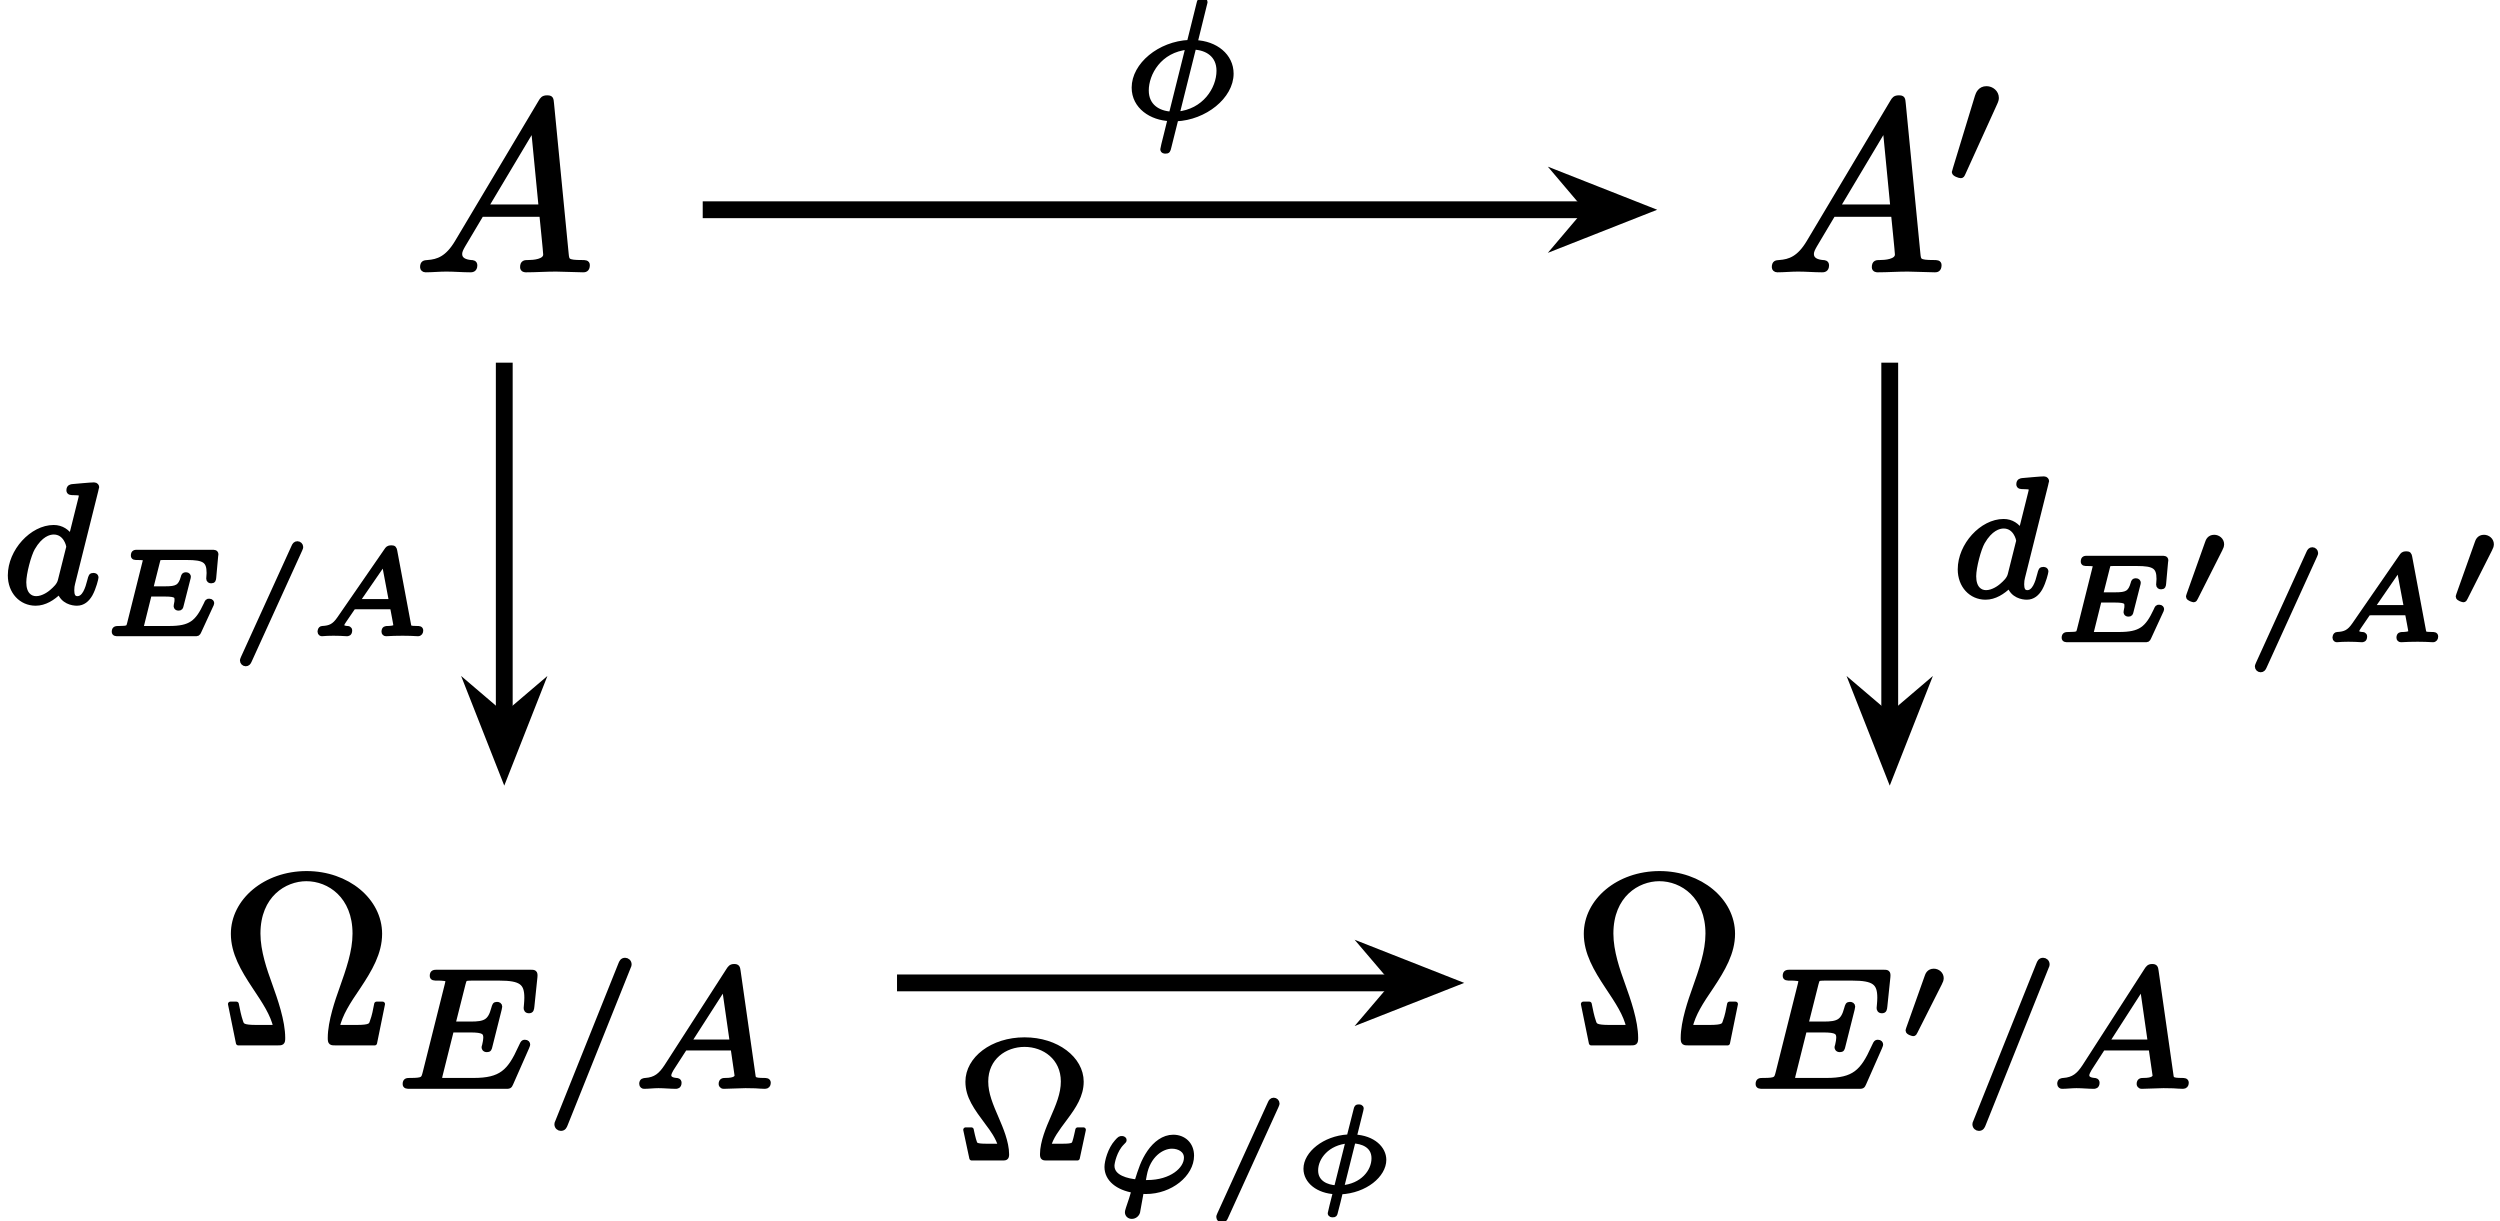
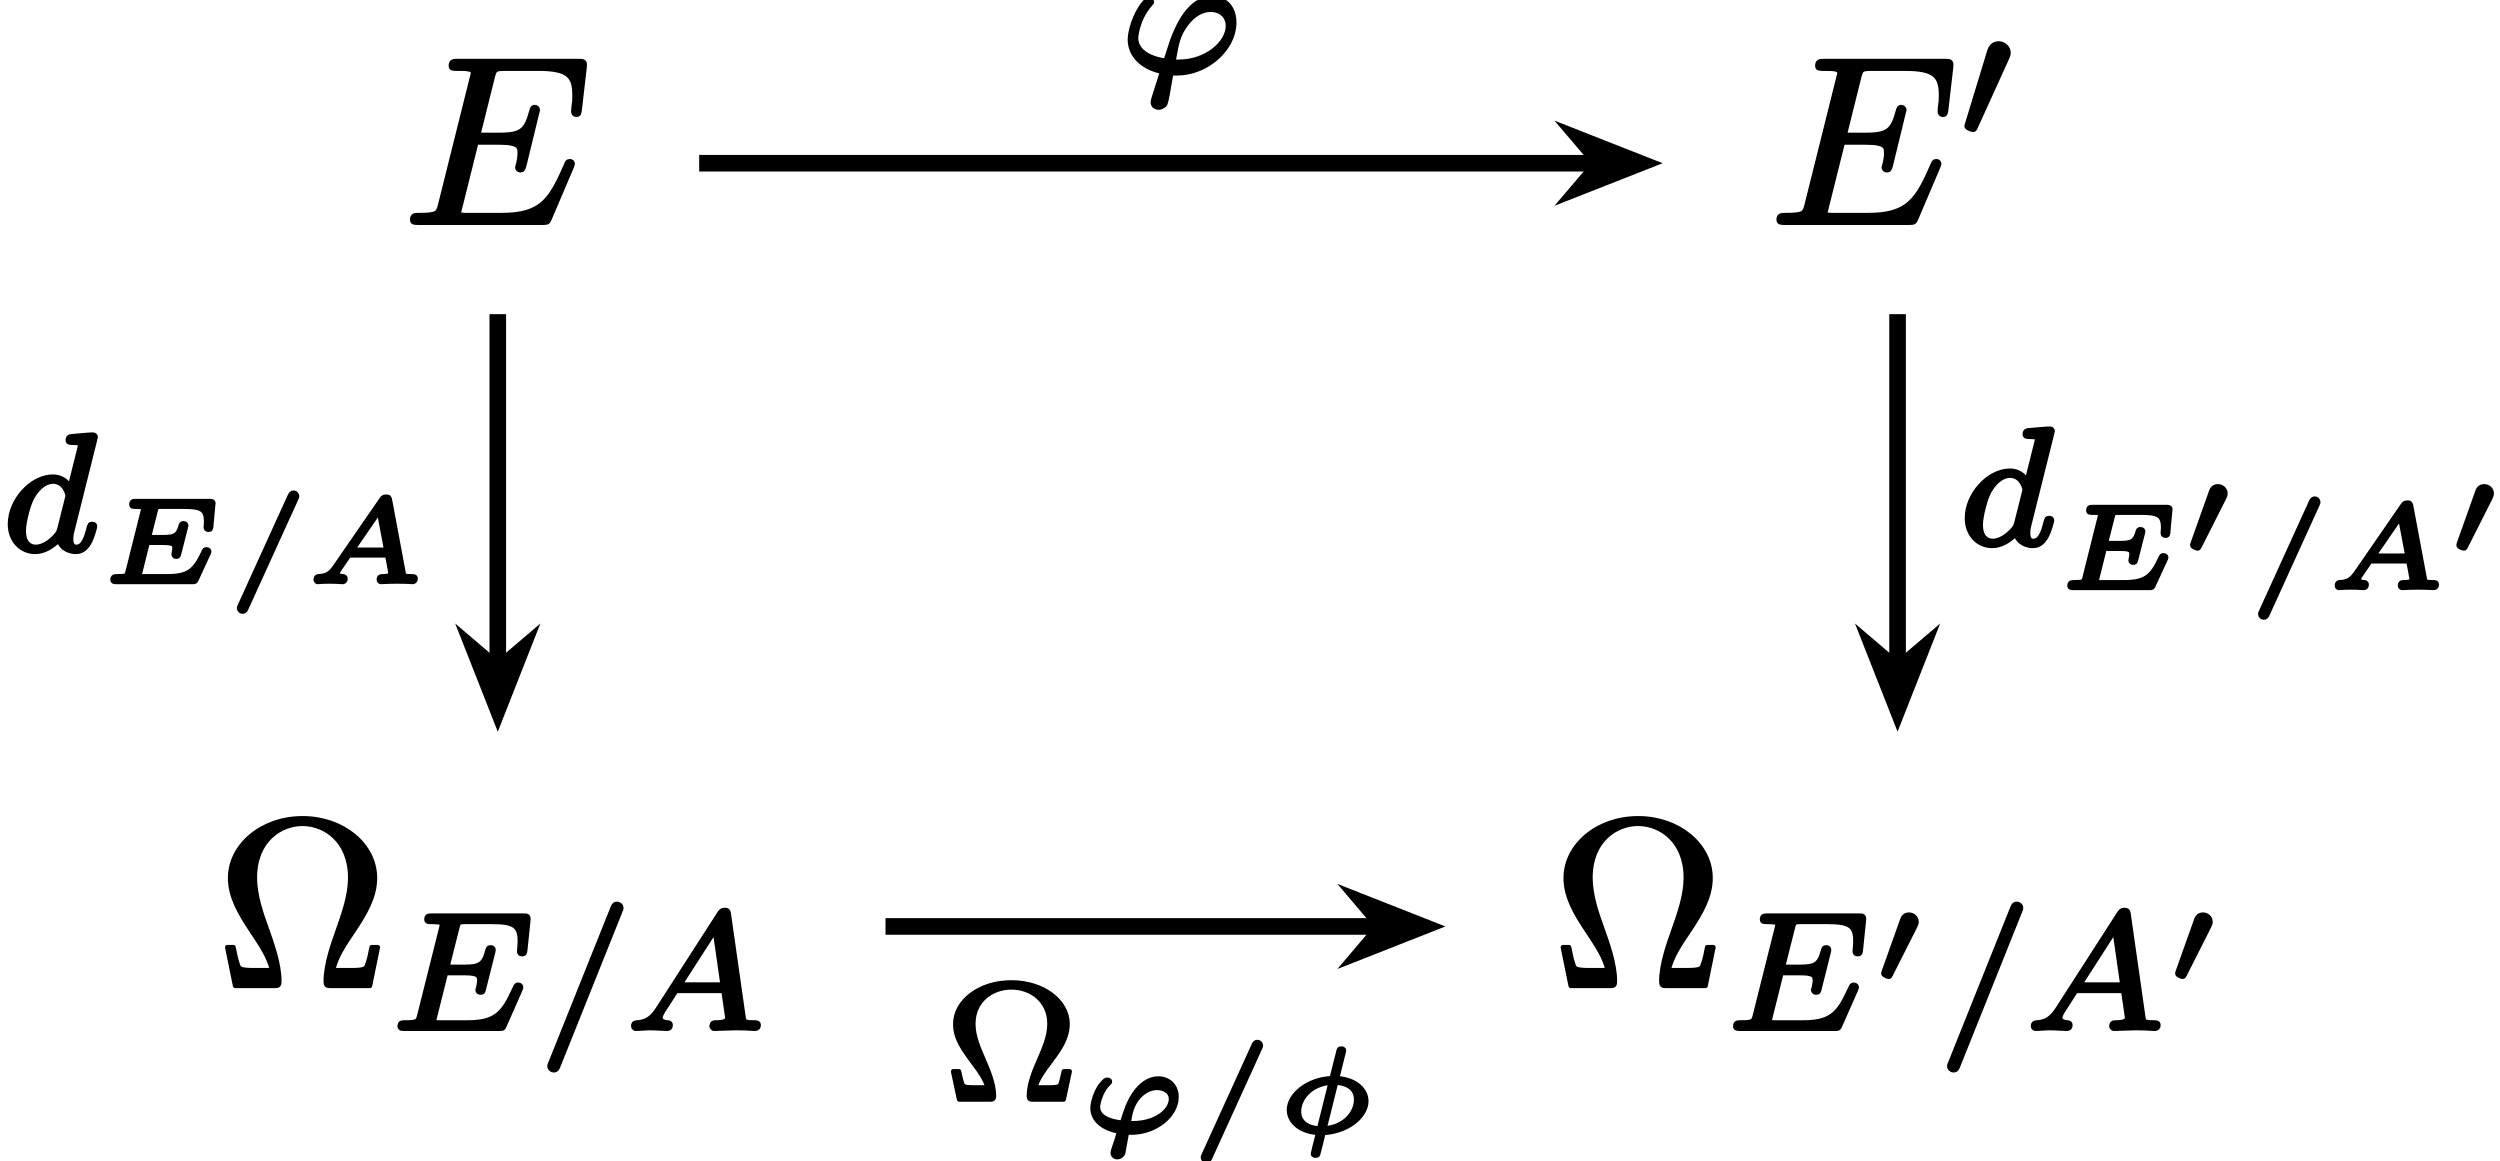
- <svg xmlns="http://www.w3.org/2000/svg" xmlns:xlink="http://www.w3.org/1999/xlink" version="1.1" width="103.587pt" height="50.564pt" viewBox="-67.863 -67.863 103.587 50.564">
+ <svg xmlns="http://www.w3.org/2000/svg" xmlns:xlink="http://www.w3.org/1999/xlink" version="1.1" width="104.934pt" height="48.723pt" viewBox="-67.863 -67.863 104.934 48.723">
  <defs>
    <path id="g6-10" d="M5.279-1.172H5.042C5.035-1.151 4.972-.823 4.917-.663C4.875-.551 4.854-.495 4.421-.495H3.829C3.947-.886 4.149-1.158 4.54-1.681C4.882-2.141 5.189-2.601 5.189-3.166C5.189-4.108 4.177-4.903 2.838-4.903S.488-4.108 .488-3.166C.488-2.552 .823-2.099 1.311-1.444C1.513-1.179 1.736-.865 1.848-.495H1.255C.837-.495 .809-.551 .774-.628C.718-.76 .635-1.158 .635-1.172H.398L.649 0H1.904C2.05 0 2.099 0 2.099-.153C2.099-.656 1.841-1.248 1.695-1.59C1.43-2.204 1.234-2.657 1.234-3.173C1.234-4.163 2.022-4.707 2.838-4.707C3.661-4.707 4.442-4.156 4.442-3.173C4.442-2.65 4.233-2.169 3.996-1.625C3.843-1.276 3.578-.663 3.578-.16C3.578 0 3.619 0 3.78 0H5.028L5.279-1.172Z" />
    <path id="g1-48" d="M1.793-2.316C1.798-2.321 1.843-2.416 1.843-2.491C1.843-2.67 1.684-2.785 1.534-2.785C1.33-2.785 1.275-2.63 1.25-2.555L.483-.399C.463-.339 .463-.324 .463-.319C.463-.239 .672-.189 .677-.189C.722-.189 .732-.214 .762-.274L1.793-2.316Z" />
-     <path id="g3-30" d="M3.431-4.749C3.431-4.84 3.347-4.84 3.313-4.84C3.208-4.84 3.201-4.805 3.173-4.686L2.776-3.089C1.541-3.034 .488-2.148 .488-1.213C.488-.425 1.206 .049 1.981 .077C1.925 .293 1.876 .516 1.82 .732C1.736 1.06 1.674 1.318 1.674 1.339C1.674 1.423 1.764 1.423 1.785 1.423C1.89 1.423 1.897 1.402 1.932 1.255L2.225 .084C3.417 .035 4.512-.844 4.512-1.792C4.512-2.525 3.87-3.048 3.02-3.082L3.431-4.749ZM2.029-.119C1.492-.146 .997-.439 .997-1.095C.997-1.792 1.527-2.776 2.72-2.887L2.029-.119ZM2.964-2.887C3.501-2.866 4.003-2.573 4.003-1.911C4.003-1.151 3.403-.216 2.273-.119L2.964-2.887Z" />
+     <path id="g3-39" d="M2.204 .063C2.28 .07 2.364 .07 2.441 .07C3.696 .07 4.847-.955 4.847-2.057C4.847-2.678 4.477-3.075 3.933-3.075C2.971-3.075 2.462-1.848 2.267-1.325C2.176-1.067 2.022-.579 1.981-.446C1.213-.551 .725-.9 .725-1.416C.725-1.423 .767-2.204 1.332-2.831C1.381-2.88 1.388-2.894 1.388-2.922C1.388-3.006 1.297-3.006 1.276-3.006C1.213-3.006 1.186-3.006 1.053-2.852C.663-2.371 .481-1.646 .481-1.346C.481-.725 .934-.188 1.834 .007C1.485 1.088 1.444 1.22 1.444 1.283C1.444 1.471 1.604 1.506 1.681 1.506S1.897 1.458 1.953 1.353C2.001 1.248 2.064 .893 2.204 .063ZM2.294-.411C2.434-1.213 2.49-1.527 2.824-1.981C3.138-2.406 3.508-2.601 3.857-2.601C4.338-2.601 4.596-2.28 4.596-1.918C4.596-1.213 3.717-.404 2.518-.404C2.455-.404 2.357-.404 2.294-.411Z" />
    <path id="g3-61" d="M3.494-4.924C3.536-5.014 3.536-5.028 3.536-5.056C3.536-5.168 3.445-5.23 3.368-5.23C3.25-5.23 3.215-5.147 3.18-5.056L.579 1.437C.537 1.527 .537 1.541 .537 1.569C.537 1.681 .628 1.743 .704 1.743C.823 1.743 .858 1.66 .893 1.569L3.494-4.924Z" />
    <path id="g3-65" d="M1.437-.837C1.193-.46 .969-.279 .558-.251C.488-.244 .398-.244 .398-.105C.398-.028 .46 0 .495 0C.676 0 .907-.028 1.095-.028C1.318-.028 1.604 0 1.813 0C1.848 0 1.953 0 1.953-.153C1.953-.244 1.862-.251 1.834-.251C1.778-.258 1.527-.272 1.527-.46C1.527-.544 1.597-.663 1.632-.725L2.19-1.59H4.184L4.352-.432C4.324-.363 4.282-.251 3.87-.251C3.787-.251 3.689-.251 3.689-.098C3.689-.07 3.71 0 3.801 0C4.003 0 4.498-.028 4.7-.028C4.826-.028 4.986-.021 5.112-.021C5.237-.014 5.384 0 5.509 0C5.6 0 5.649-.056 5.649-.146C5.649-.251 5.565-.251 5.454-.251C5.049-.251 5.035-.307 5.014-.474L4.4-4.777C4.38-4.924 4.366-4.972 4.233-4.972S4.059-4.91 3.996-4.812L1.437-.837ZM2.357-1.841L3.822-4.122L4.149-1.841H2.357Z" />
    <path id="g3-69" d="M5.523-1.611C5.565-1.702 5.565-1.73 5.565-1.736C5.565-1.778 5.537-1.834 5.447-1.834C5.433-1.834 5.398-1.834 5.37-1.806C5.356-1.792 5.349-1.785 5.265-1.604C4.812-.6 4.456-.251 3.32-.251H2.134C1.918-.251 1.911-.258 1.911-.321C1.911-.328 1.911-.363 1.939-.467L2.406-2.336H3.187C3.738-2.336 3.822-2.246 3.822-2.015C3.822-1.939 3.801-1.82 3.773-1.702C3.752-1.639 3.752-1.632 3.752-1.618S3.759-1.52 3.87-1.52C3.968-1.52 3.975-1.555 4.003-1.674L4.387-3.201C4.407-3.285 4.407-3.299 4.407-3.306C4.407-3.375 4.352-3.403 4.289-3.403C4.198-3.403 4.191-3.368 4.149-3.222C4.003-2.678 3.794-2.587 3.201-2.587H2.469L2.887-4.247C2.943-4.463 2.95-4.484 3.243-4.484H4.38C5.293-4.484 5.523-4.296 5.523-3.675C5.523-3.494 5.495-3.285 5.495-3.25C5.495-3.194 5.516-3.131 5.614-3.131C5.719-3.131 5.726-3.194 5.739-3.313L5.865-4.526C5.886-4.735 5.837-4.735 5.663-4.735H1.827C1.688-4.735 1.604-4.735 1.604-4.582C1.604-4.484 1.681-4.484 1.834-4.484C1.946-4.484 1.974-4.484 2.099-4.47C2.239-4.456 2.253-4.442 2.253-4.373C2.253-4.324 2.232-4.254 2.225-4.219L1.311-.572C1.241-.3 1.234-.251 .69-.251C.565-.251 .481-.251 .481-.098C.481 0 .565 0 .69 0H4.631C4.805 0 4.812 0 4.868-.126L5.523-1.611Z" />
    <path id="g3-100" d="M3.982-4.631C3.989-4.645 4.01-4.735 4.01-4.742C4.01-4.777 3.982-4.84 3.898-4.84C3.759-4.84 3.18-4.784 3.006-4.77C2.95-4.763 2.852-4.756 2.852-4.61C2.852-4.512 2.95-4.512 3.034-4.512C3.368-4.512 3.368-4.463 3.368-4.407C3.368-4.359 3.354-4.317 3.34-4.254L2.943-2.664C2.797-2.894 2.559-3.075 2.225-3.075C1.332-3.075 .425-2.092 .425-1.088C.425-.411 .879 .07 1.478 .07C1.855 .07 2.19-.146 2.469-.418C2.601 0 3.006 .07 3.187 .07C3.438 .07 3.612-.084 3.738-.3C3.891-.572 3.982-.969 3.982-.997C3.982-1.088 3.891-1.088 3.87-1.088C3.773-1.088 3.766-1.06 3.717-.872C3.633-.537 3.501-.126 3.208-.126C3.027-.126 2.978-.279 2.978-.467C2.978-.6 2.992-.663 3.013-.753L3.982-4.631ZM2.497-.872C2.448-.676 2.294-.537 2.141-.404C2.078-.349 1.799-.126 1.499-.126C1.241-.126 .99-.307 .99-.802C.99-1.172 1.193-1.939 1.353-2.218C1.674-2.776 2.029-2.88 2.225-2.88C2.713-2.88 2.845-2.35 2.845-2.273C2.845-2.246 2.831-2.197 2.824-2.176L2.497-.872Z" />
    <path id="g5-10" d="M6.745-1.614H6.496C6.446-1.355 6.406-1.126 6.316-.887C6.267-.727 6.237-.648 5.659-.648H4.862C4.991-1.205 5.3-1.684 5.748-2.341C6.217-3.049 6.625-3.736 6.625-4.523C6.625-5.908 5.28-7.024 3.597-7.024C1.883-7.024 .558-5.888 .558-4.523C.558-3.736 .966-3.049 1.435-2.341C1.873-1.684 2.192-1.205 2.321-.648H1.524C.946-.648 .917-.727 .867-.877C.787-1.106 .737-1.365 .687-1.614H.438L.767 0H2.361C2.58 0 2.61 0 2.61-.209C2.61-.907 2.301-1.783 2.072-2.421C1.863-2.999 1.584-3.786 1.584-4.533C1.584-6.127 2.68-6.804 3.587-6.804C4.543-6.804 5.599-6.087 5.599-4.533C5.599-3.786 5.33-3.029 5.041-2.212C4.892-1.793 4.573-.897 4.573-.209C4.573 0 4.603 0 4.832 0H6.416L6.745-1.614Z" />
    <path id="g4-30" d="M2.849-3.313C2.864-3.372 2.864-3.382 2.864-3.387C2.864-3.457 2.795-3.457 2.76-3.457C2.675-3.457 2.67-3.442 2.645-3.342L2.381-2.301C2.381-2.291 2.361-2.232 2.361-2.227C2.351-2.222 2.346-2.217 2.301-2.212C1.34-2.152 .568-1.519 .568-.892C.568-.374 1.076 .035 1.793 .065C1.689 .478 1.574 .922 1.574 .946C1.574 1.021 1.644 1.021 1.679 1.021C1.768 1.021 1.773 1.001 1.793 .912C1.888 .553 1.928 .389 2.002 .07C3.039 .02 3.801-.638 3.801-1.26C3.801-1.719 3.367-2.172 2.575-2.212L2.849-3.313ZM1.833-.105C1.435-.12 .976-.309 .976-.822C.976-1.365 1.46-1.978 2.316-2.042L1.833-.105ZM2.531-2.042C2.879-2.027 3.387-1.878 3.387-1.325C3.387-.767 2.904-.169 2.047-.105L2.531-2.042Z" />
    <path id="g4-39" d="M1.993 .05C2.047 .055 2.127 .055 2.182 .055C3.198 .055 4.075-.658 4.075-1.435C4.075-1.908 3.741-2.202 3.313-2.202C2.914-2.202 2.575-1.933 2.331-1.584C2.067-1.2 1.963-.857 1.803-.349C1.42-.384 .777-.523 .777-1.016C.777-1.136 .882-1.654 1.191-1.963C1.275-2.047 1.28-2.052 1.28-2.077C1.28-2.147 1.205-2.147 1.176-2.147C1.121-2.147 1.096-2.147 .971-2.002C.702-1.704 .563-1.196 .563-.966C.563-.453 1.021-.1 1.684 .01C1.599 .314 1.569 .394 1.45 .747C1.41 .872 1.41 .887 1.41 .912C1.41 1.016 1.494 1.086 1.594 1.086C1.714 1.086 1.818 1.001 1.843 .887C1.843 .877 1.978 .13 1.993 .05ZM2.137-.324C2.112-.324 2.067-.324 2.067-.349C2.067-.364 2.102-.538 2.117-.633C2.267-1.455 2.839-1.823 3.258-1.823C3.547-1.823 3.856-1.674 3.856-1.35C3.856-.862 3.233-.324 2.237-.324H2.137Z" />
    <path id="g4-61" d="M3.009-3.487C3.044-3.562 3.044-3.582 3.044-3.597C3.044-3.671 2.979-3.736 2.904-3.736C2.824-3.736 2.785-3.681 2.755-3.611L.658 .996C.623 1.071 .623 1.091 .623 1.106C.623 1.181 .687 1.245 .762 1.245C.842 1.245 .882 1.191 .912 1.121L3.009-3.487Z" />
    <path id="g4-65" d="M3.621-3.432C3.601-3.537 3.582-3.567 3.472-3.567C3.352-3.567 3.323-3.527 3.273-3.452L1.32-.623C1.111-.319 .936-.239 .613-.224C.518-.219 .518-.09 .518-.085C.518-.015 .578 0 .598 0C.667 0 .752-.015 .822-.015C.907-.015 .991-.02 1.076-.02C1.171-.02 1.26-.015 1.35-.015S1.544 0 1.634 0C1.669 0 1.753 0 1.753-.139C1.753-.219 1.679-.224 1.659-.224C1.619-.224 1.425-.234 1.425-.354C1.425-.413 1.484-.498 1.519-.548L1.883-1.081C1.908-1.111 1.913-1.116 2.007-1.116H3.517C3.527-1.056 3.532-1.031 3.547-.971C3.562-.882 3.661-.384 3.661-.334C3.661-.224 3.347-.224 3.323-.224C3.248-.224 3.168-.224 3.168-.085C3.168-.035 3.203 0 3.258 0C3.362 0 3.482-.015 3.592-.015C3.711-.015 3.826-.02 3.945-.02C4.05-.02 4.159-.015 4.264-.015C4.364-.015 4.478 0 4.578 0C4.663 0 4.697-.06 4.697-.139C4.697-.224 4.618-.224 4.548-.224C4.219-.224 4.214-.259 4.194-.369L3.621-3.432ZM3.173-2.954L3.477-1.34H2.062L3.173-2.954Z" />
    <path id="g4-69" d="M4.598-1.186C4.608-1.205 4.628-1.245 4.628-1.27C4.628-1.3 4.608-1.355 4.523-1.355C4.448-1.355 4.443-1.345 4.389-1.22C4.03-.453 3.746-.224 2.859-.224H1.858C1.818-.224 1.748-.224 1.699-.234C1.704-.274 1.704-.284 1.714-.324L2.042-1.644H2.69C3.168-1.644 3.183-1.559 3.183-1.4C3.183-1.365 3.183-1.315 3.153-1.191C3.153-1.176 3.148-1.156 3.148-1.146C3.148-1.141 3.148-1.061 3.248-1.061C3.333-1.061 3.342-1.091 3.362-1.176L3.646-2.291C3.651-2.311 3.661-2.341 3.661-2.366C3.661-2.396 3.641-2.451 3.557-2.451S3.462-2.416 3.442-2.341C3.328-1.933 3.168-1.868 2.705-1.868H2.097L2.381-2.994C2.421-3.148 2.421-3.158 2.63-3.158H3.597C4.309-3.158 4.513-3.039 4.513-2.521C4.513-2.446 4.498-2.356 4.498-2.286S4.548-2.192 4.603-2.192C4.697-2.192 4.702-2.237 4.712-2.331L4.792-3.218L4.802-3.293C4.802-3.382 4.727-3.382 4.638-3.382H1.549C1.45-3.382 1.375-3.382 1.375-3.243C1.375-3.158 1.435-3.158 1.559-3.158C1.609-3.158 1.773-3.158 1.878-3.128C1.878-3.068 1.878-3.059 1.863-3.004L1.215-.413C1.176-.264 1.171-.224 .787-.224C.663-.224 .583-.224 .583-.085C.583 0 .663 0 .747 0H3.92C4.045 0 4.05 0 4.095-.095L4.598-1.186Z" />
    <path id="g0-48" d="M2.022-3.292C2.078-3.41 2.085-3.466 2.085-3.515C2.085-3.731 1.89-3.898 1.674-3.898C1.409-3.898 1.325-3.682 1.29-3.571L.37-.551C.363-.537 .335-.446 .335-.439C.335-.356 .551-.286 .607-.286C.656-.286 .663-.3 .711-.404L2.022-3.292Z" />
-     <path id="g2-65" d="M1.783-1.146C1.385-.478 .996-.339 .558-.309C.438-.299 .349-.299 .349-.11C.349-.05 .399 0 .478 0C.747 0 1.056-.03 1.335-.03C1.664-.03 2.012 0 2.331 0C2.391 0 2.521 0 2.521-.189C2.521-.299 2.431-.309 2.361-.309C2.132-.329 1.893-.408 1.893-.658C1.893-.777 1.953-.887 2.032-1.026L2.79-2.301H5.29C5.31-2.092 5.45-.737 5.45-.638C5.45-.339 4.932-.309 4.732-.309C4.593-.309 4.493-.309 4.493-.11C4.493 0 4.613 0 4.633 0C5.041 0 5.469-.03 5.878-.03C6.127-.03 6.755 0 7.004 0C7.064 0 7.183 0 7.183-.199C7.183-.309 7.083-.309 6.954-.309C6.336-.309 6.336-.379 6.306-.667L5.699-6.894C5.679-7.093 5.679-7.133 5.509-7.133C5.35-7.133 5.31-7.064 5.25-6.964L1.783-1.146ZM2.979-2.61L4.941-5.898L5.26-2.61H2.979Z" />
+     <path id="g2-69" d="M7.054-2.321C7.073-2.371 7.103-2.441 7.103-2.461C7.103-2.471 7.103-2.57 6.984-2.57C6.894-2.57 6.874-2.511 6.854-2.451C6.207-.976 5.838-.309 4.134-.309H2.68C2.54-.309 2.521-.309 2.461-.319C2.361-.329 2.331-.339 2.331-.418C2.331-.448 2.331-.468 2.381-.648L3.059-3.367H4.045C4.892-3.367 4.892-3.158 4.892-2.909C4.892-2.839 4.892-2.72 4.822-2.421C4.802-2.371 4.792-2.341 4.792-2.311C4.792-2.262 4.832-2.202 4.922-2.202C5.001-2.202 5.031-2.252 5.071-2.401L5.639-4.732C5.639-4.792 5.589-4.842 5.519-4.842C5.43-4.842 5.41-4.782 5.38-4.663C5.171-3.905 4.991-3.676 4.075-3.676H3.138L3.736-6.077C3.826-6.426 3.836-6.466 4.274-6.466H5.679C6.894-6.466 7.193-6.177 7.193-5.36C7.193-5.121 7.193-5.101 7.153-4.832C7.153-4.772 7.143-4.702 7.143-4.653S7.173-4.533 7.263-4.533C7.372-4.533 7.382-4.593 7.402-4.782L7.601-6.506C7.631-6.775 7.582-6.775 7.333-6.775H2.301C2.102-6.775 2.002-6.775 2.002-6.575C2.002-6.466 2.092-6.466 2.281-6.466C2.65-6.466 2.929-6.466 2.929-6.286C2.929-6.247 2.929-6.227 2.879-6.047L1.564-.777C1.465-.389 1.445-.309 .658-.309C.488-.309 .379-.309 .379-.12C.379 0 .468 0 .658 0H5.828C6.057 0 6.067-.01 6.137-.169L7.054-2.321Z" />
  </defs>
  <g id="page1">
-     <g transform="matrix(1 0 0 1 -49.18811 17.9903)">
-       <use stroke="#000" stroke-width="0.20" stroke-linejoin="round" x="-1.518" y="-74.67" xlink:href="#g2-65" />
+     <g transform="matrix(1 0 0 1 -50.7638 17.9903)">
+       <use stroke="#000" stroke-width="0.20" stroke-linejoin="round" x="-.171" y="-76.51" xlink:href="#g2-69" />
    </g>
-     <g transform="matrix(1 0 0 1 -50.58562 17.9903)">
-       <use stroke="#000" stroke-width="0.20" stroke-linejoin="round" x="55.888" y="-74.67" xlink:href="#g2-65" />
-       <use stroke="#000" stroke-width="0.20" stroke-linejoin="round" x="63.36" y="-78.285" xlink:href="#g0-48" />
+     <g transform="matrix(1 0 0 1 -52.16132 17.9903)">
+       <use stroke="#000" stroke-width="0.20" stroke-linejoin="round" x="58.583" y="-76.51" xlink:href="#g2-69" />
+       <use stroke="#000" stroke-width="0.20" stroke-linejoin="round" x="66.512" y="-80.125" xlink:href="#g0-48" />
    </g>
-     <g transform="matrix(1 0 0 1 -57.23721 17.9903)">
-       <use stroke="#000" stroke-width="0.20" stroke-linejoin="round" x="-1.518" y="-42.637" xlink:href="#g5-10" />
-       <use stroke="#000" stroke-width="0.20" stroke-linejoin="round" x="5.677" y="-40.838" xlink:href="#g3-69" />
-       <use stroke="#000" stroke-width="0.20" stroke-linejoin="round" x="11.909" y="-40.838" xlink:href="#g3-61" />
-       <use stroke="#000" stroke-width="0.20" stroke-linejoin="round" x="15.562" y="-40.838" xlink:href="#g3-65" />
+     <g transform="matrix(1 0 0 1 -58.5846 17.9903)">
+       <use stroke="#000" stroke-width="0.20" stroke-linejoin="round" x="-.171" y="-44.477" xlink:href="#g5-10" />
+       <use stroke="#000" stroke-width="0.20" stroke-linejoin="round" x="7.024" y="-42.679" xlink:href="#g3-69" />
+       <use stroke="#000" stroke-width="0.20" stroke-linejoin="round" x="13.257" y="-42.679" xlink:href="#g3-61" />
+       <use stroke="#000" stroke-width="0.20" stroke-linejoin="round" x="16.91" y="-42.679" xlink:href="#g3-65" />
    </g>
-     <g transform="matrix(1 0 0 1 -58.58457 17.9903)">
-       <use stroke="#000" stroke-width="0.20" stroke-linejoin="round" x="55.888" y="-42.637" xlink:href="#g5-10" />
-       <use stroke="#000" stroke-width="0.20" stroke-linejoin="round" x="63.084" y="-40.838" xlink:href="#g3-69" />
-       <use stroke="#000" stroke-width="0.20" stroke-linejoin="round" x="69.316" y="-42.831" xlink:href="#g1-48" />
-       <use stroke="#000" stroke-width="0.20" stroke-linejoin="round" x="72.011" y="-40.838" xlink:href="#g3-61" />
-       <use stroke="#000" stroke-width="0.20" stroke-linejoin="round" x="75.664" y="-40.838" xlink:href="#g3-65" />
+     <g transform="matrix(1 0 0 1 -61.27939 17.9903)">
+       <use stroke="#000" stroke-width="0.20" stroke-linejoin="round" x="58.583" y="-44.477" xlink:href="#g5-10" />
+       <use stroke="#000" stroke-width="0.20" stroke-linejoin="round" x="65.778" y="-42.679" xlink:href="#g3-69" />
+       <use stroke="#000" stroke-width="0.20" stroke-linejoin="round" x="72.011" y="-44.671" xlink:href="#g1-48" />
+       <use stroke="#000" stroke-width="0.20" stroke-linejoin="round" x="74.705" y="-42.679" xlink:href="#g3-61" />
+       <use stroke="#000" stroke-width="0.20" stroke-linejoin="round" x="78.358" y="-42.679" xlink:href="#g3-65" />
+       <use stroke="#000" stroke-width="0.20" stroke-linejoin="round" x="84.35" y="-44.671" xlink:href="#g1-48" />
    </g>
-     <path d="M-38.746-59.172H-1.93" stroke="#000" fill="none" stroke-width=".697" stroke-miterlimit="10" />
-     <path d="M-.148-59.172L-2.566-60.125L-1.758-59.172L-2.566-58.219Z" />
-     <path d="M-.148-59.172L-2.566-60.125L-1.758-59.172L-2.566-58.219Z" stroke="#000" fill="none" stroke-width=".697" stroke-miterlimit="10" />
-     <g transform="matrix(1 0 0 1 -3.7677 -20.383)">
-       <use stroke="#000" stroke-width="0.20" stroke-linejoin="round" x="-17.593" y="-42.637" xlink:href="#g3-30" />
+     <path d="M-38.516-61.012H-.812" stroke="#000" fill="none" stroke-width=".697" stroke-miterlimit="10" />
+     <path d="M.973-61.012L-1.449-61.965L-.637-61.012L-1.449-60.059Z" />
+     <path d="M.973-61.012L-1.449-61.965L-.637-61.012L-1.449-60.059Z" stroke="#000" fill="none" stroke-width=".697" stroke-miterlimit="10" />
+     <g transform="matrix(1 0 0 1 -4.6663 -20.383)">
+       <use stroke="#000" stroke-width="0.20" stroke-linejoin="round" x="-16.245" y="-44.477" xlink:href="#g3-39" />
    </g>
-     <path d="M-46.969-52.836V-38.047" stroke="#000" fill="none" stroke-width=".697" stroke-miterlimit="10" />
-     <path d="M-46.969-36.262L-46.016-38.684L-46.969-37.871L-47.922-38.684Z" />
-     <path d="M-46.969-36.262L-46.016-38.684L-46.969-37.871L-47.922-38.684Z" stroke="#000" fill="none" stroke-width=".697" stroke-miterlimit="10" />
-     <g transform="matrix(1 0 0 1 -50.2706 -.2983)">
-       <use stroke="#000" stroke-width="0.20" stroke-linejoin="round" x="-17.593" y="-42.637" xlink:href="#g3-100" />
-       <use stroke="#000" stroke-width="0.20" stroke-linejoin="round" x="-13.445" y="-41.303" xlink:href="#g4-69" />
-       <use stroke="#000" stroke-width="0.20" stroke-linejoin="round" x="-8.173" y="-41.303" xlink:href="#g4-61" />
-       <use stroke="#000" stroke-width="0.20" stroke-linejoin="round" x="-4.853" y="-41.303" xlink:href="#g4-65" />
+     <path d="M-46.969-54.676V-39.887" stroke="#000" fill="none" stroke-width=".697" stroke-miterlimit="10" />
+     <path d="M-46.969-38.102L-46.016-40.523L-46.969-39.711L-47.922-40.523Z" />
+     <path d="M-46.969-38.102L-46.016-40.523L-46.969-39.711L-47.922-40.523Z" stroke="#000" fill="none" stroke-width=".697" stroke-miterlimit="10" />
+     <g transform="matrix(1 0 0 1 -51.6181 -.2983)">
+       <use stroke="#000" stroke-width="0.20" stroke-linejoin="round" x="-16.245" y="-44.477" xlink:href="#g3-100" />
+       <use stroke="#000" stroke-width="0.20" stroke-linejoin="round" x="-12.098" y="-43.144" xlink:href="#g4-69" />
+       <use stroke="#000" stroke-width="0.20" stroke-linejoin="round" x="-6.826" y="-43.144" xlink:href="#g4-61" />
+       <use stroke="#000" stroke-width="0.20" stroke-linejoin="round" x="-3.505" y="-43.144" xlink:href="#g4-65" />
    </g>
-     <path d="M10.438-52.836V-38.047" stroke="#000" fill="none" stroke-width=".697" stroke-miterlimit="10" />
-     <path d="M10.438-36.262L11.391-38.684L10.438-37.871L9.484-38.684Z" />
-     <path d="M10.438-36.262L11.391-38.684L10.438-37.871L9.484-38.684Z" stroke="#000" fill="none" stroke-width=".697" stroke-miterlimit="10" />
+     <path d="M11.785-54.676V-39.887" stroke="#000" fill="none" stroke-width=".697" stroke-miterlimit="10" />
+     <path d="M11.785-38.102L12.738-40.523L11.785-39.711L10.832-40.523Z" />
+     <path d="M11.785-38.102L12.738-40.523L11.785-39.711L10.832-40.523Z" stroke="#000" fill="none" stroke-width=".697" stroke-miterlimit="10" />
    <g transform="matrix(1 0 0 1 30.5234 -.5474)">
-       <use stroke="#000" stroke-width="0.20" stroke-linejoin="round" x="-17.593" y="-42.637" xlink:href="#g3-100" />
-       <use stroke="#000" stroke-width="0.20" stroke-linejoin="round" x="-13.445" y="-40.805" xlink:href="#g4-69" />
-       <use stroke="#000" stroke-width="0.20" stroke-linejoin="round" x="-8.173" y="-42.272" xlink:href="#g1-48" />
-       <use stroke="#000" stroke-width="0.20" stroke-linejoin="round" x="-5.479" y="-40.805" xlink:href="#g4-61" />
-       <use stroke="#000" stroke-width="0.20" stroke-linejoin="round" x="-2.158" y="-40.805" xlink:href="#g4-65" />
-       <use stroke="#000" stroke-width="0.20" stroke-linejoin="round" x="3.004" y="-42.272" xlink:href="#g1-48" />
+       <use stroke="#000" stroke-width="0.20" stroke-linejoin="round" x="-16.245" y="-44.477" xlink:href="#g3-100" />
+       <use stroke="#000" stroke-width="0.20" stroke-linejoin="round" x="-12.098" y="-42.645" xlink:href="#g4-69" />
+       <use stroke="#000" stroke-width="0.20" stroke-linejoin="round" x="-6.826" y="-44.112" xlink:href="#g1-48" />
+       <use stroke="#000" stroke-width="0.20" stroke-linejoin="round" x="-4.131" y="-42.645" xlink:href="#g4-61" />
+       <use stroke="#000" stroke-width="0.20" stroke-linejoin="round" x="-.81" y="-42.645" xlink:href="#g4-65" />
+       <use stroke="#000" stroke-width="0.20" stroke-linejoin="round" x="4.351" y="-44.112" xlink:href="#g1-48" />
    </g>
-     <path d="M-30.695-27.137H-9.93" stroke="#000" fill="none" stroke-width=".697" stroke-miterlimit="10" />
-     <path d="M-8.145-27.137L-10.566-28.09L-9.754-27.137L-10.566-26.184Z" />
-     <path d="M-8.145-27.137L-10.566-28.09L-9.754-27.137L-10.566-26.184Z" stroke="#000" fill="none" stroke-width=".697" stroke-miterlimit="10" />
-     <g transform="matrix(1 0 0 1 -10.6564 22.7586)">
-       <use stroke="#000" stroke-width="0.20" stroke-linejoin="round" x="-17.593" y="-42.637" xlink:href="#g6-10" />
-       <use stroke="#000" stroke-width="0.20" stroke-linejoin="round" x="-11.906" y="-41.303" xlink:href="#g4-39" />
-       <use stroke="#000" stroke-width="0.20" stroke-linejoin="round" x="-7.333" y="-41.303" xlink:href="#g4-61" />
-       <use stroke="#000" stroke-width="0.20" stroke-linejoin="round" x="-3.666" y="-41.303" xlink:href="#g4-30" />
+     <path d="M-30.695-28.977H-9.93" stroke="#000" fill="none" stroke-width=".697" stroke-miterlimit="10" />
+     <path d="M-8.145-28.977L-10.566-29.93L-9.758-28.977L-10.566-28.023Z" />
+     <path d="M-8.145-28.977L-10.566-29.93L-9.758-28.977L-10.566-28.023Z" stroke="#000" fill="none" stroke-width=".697" stroke-miterlimit="10" />
+     <g transform="matrix(1 0 0 1 -12.0038 22.7586)">
+       <use stroke="#000" stroke-width="0.20" stroke-linejoin="round" x="-16.245" y="-44.477" xlink:href="#g6-10" />
+       <use stroke="#000" stroke-width="0.20" stroke-linejoin="round" x="-10.558" y="-43.144" xlink:href="#g4-39" />
+       <use stroke="#000" stroke-width="0.20" stroke-linejoin="round" x="-5.985" y="-43.144" xlink:href="#g4-61" />
+       <use stroke="#000" stroke-width="0.20" stroke-linejoin="round" x="-2.318" y="-43.144" xlink:href="#g4-30" />
    </g>
  </g>
</svg>
